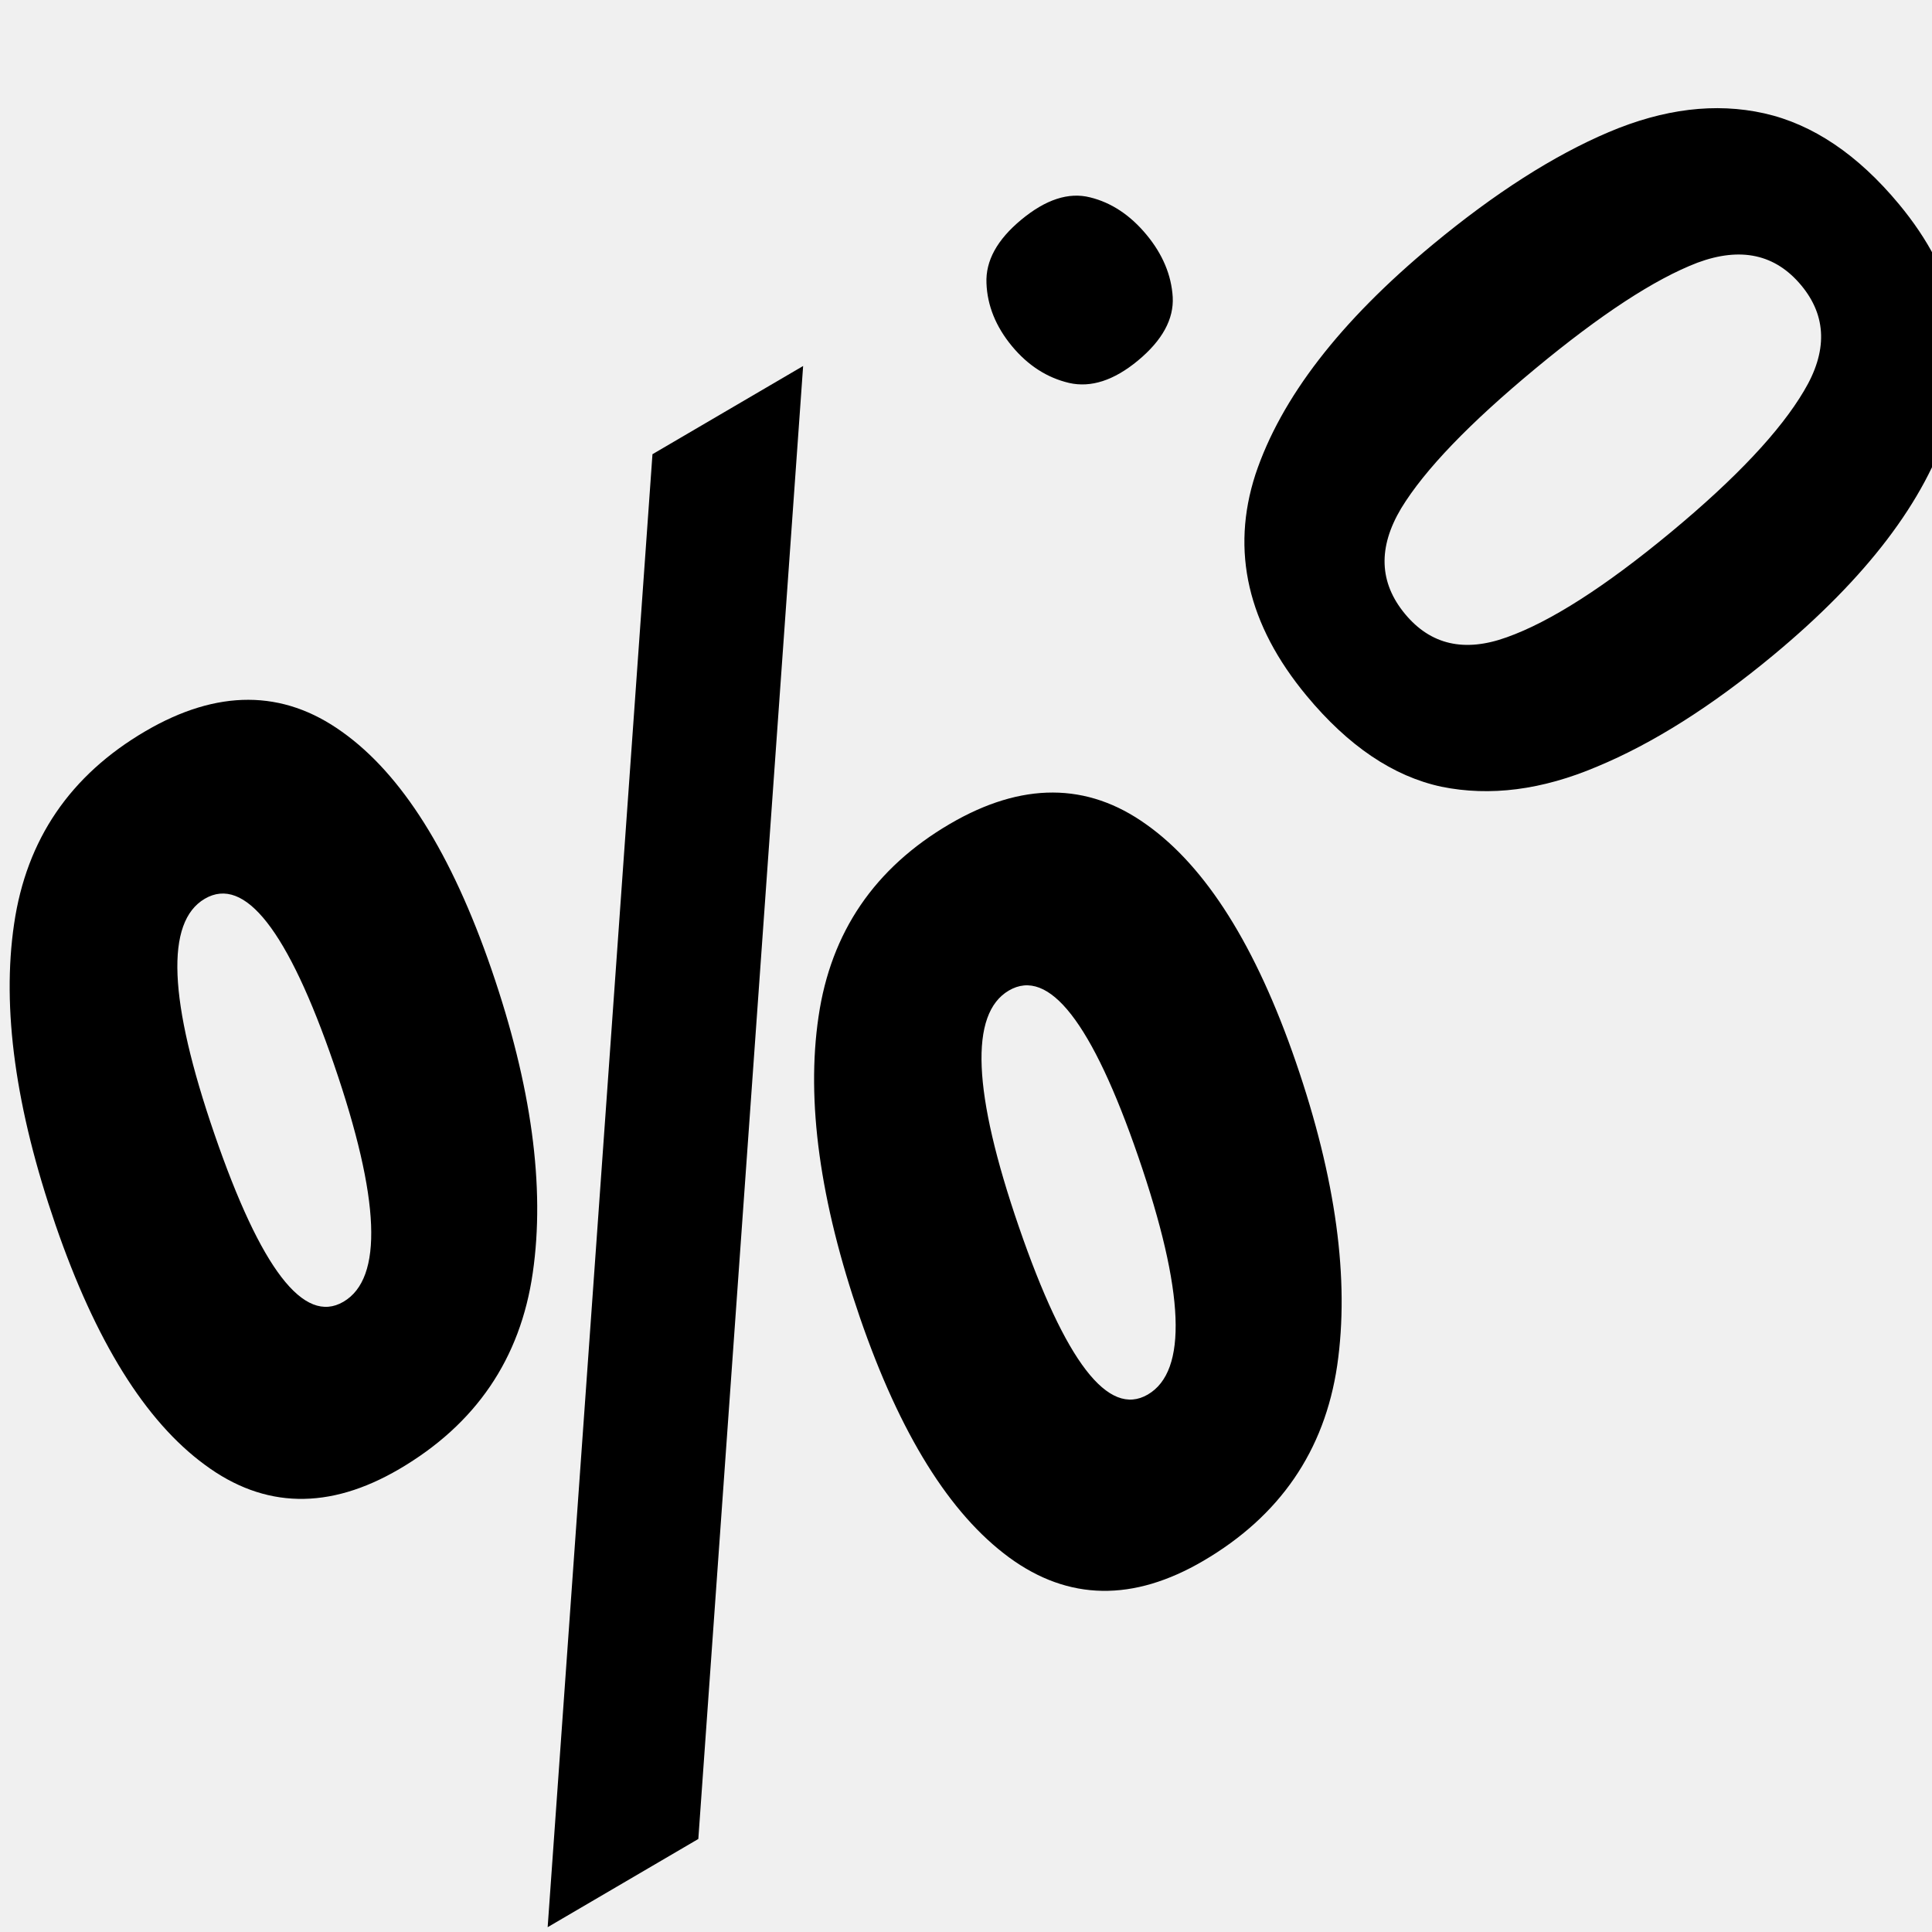
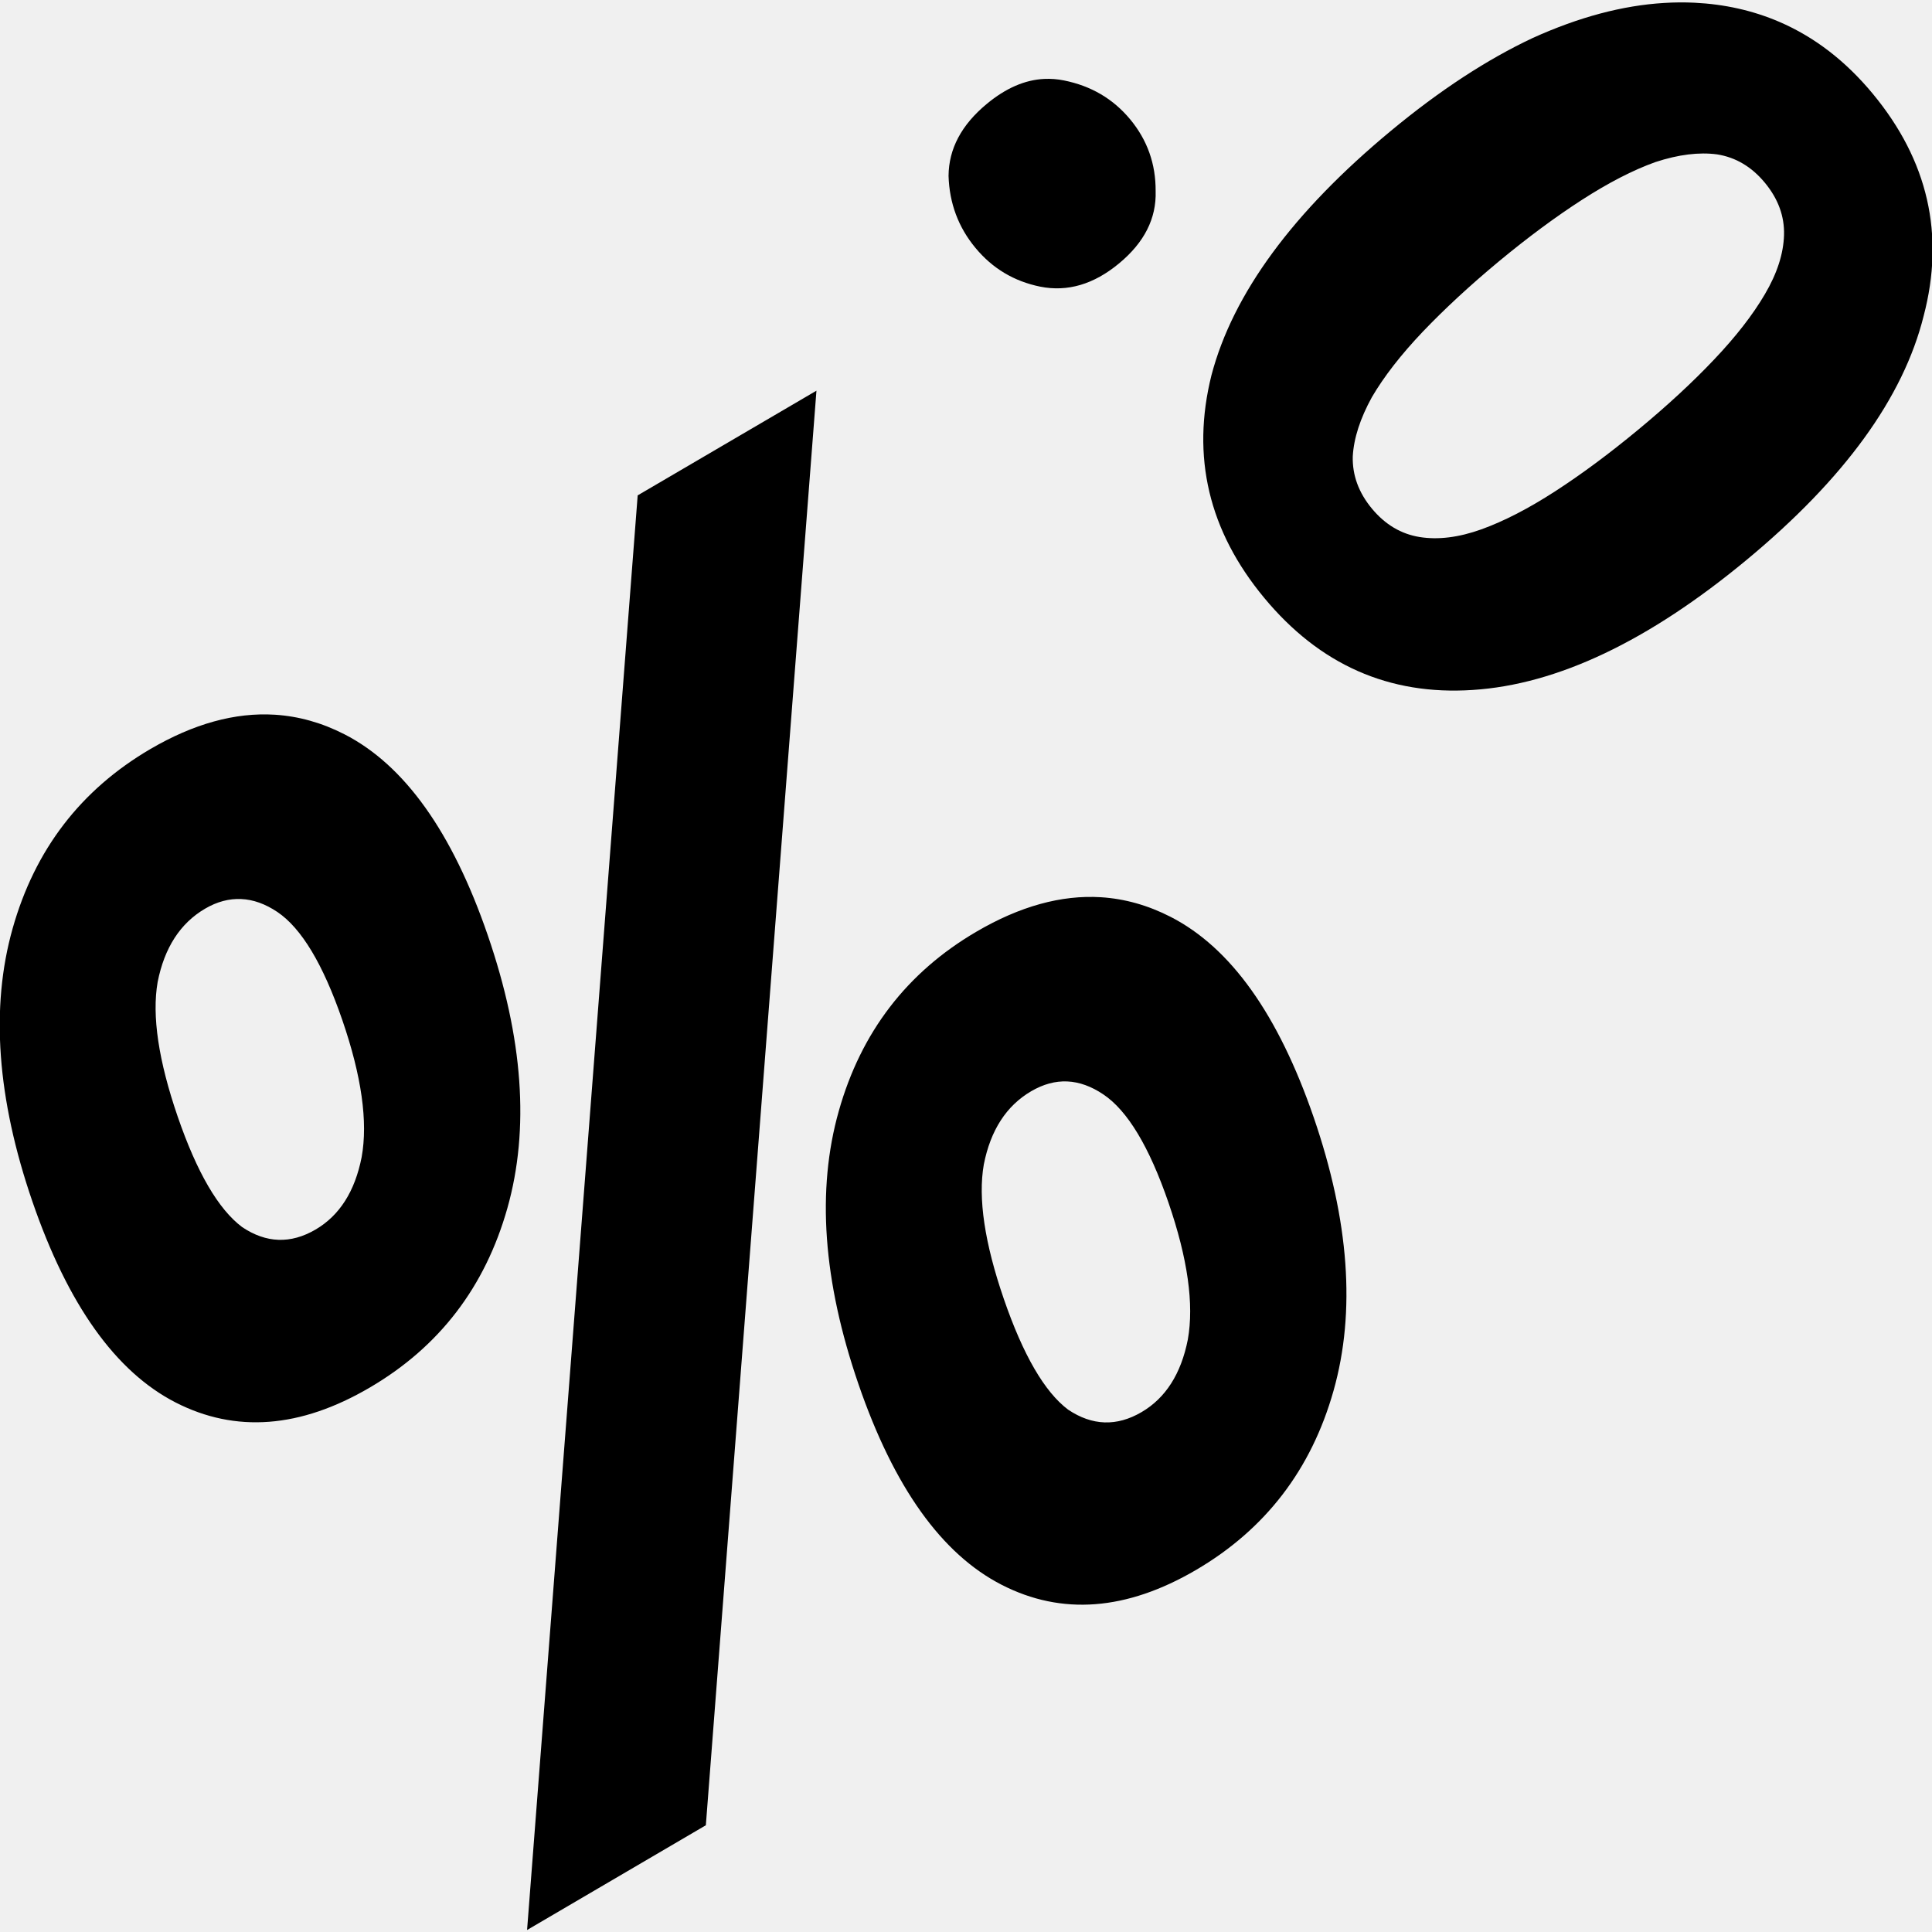
<svg xmlns="http://www.w3.org/2000/svg" width="32px" height="32px" id="svg3004" version="1.1">
  <defs id="defs3006" />
  <g id="layer1">
-     <text xml:space="preserve" style="font-size:88.033px;font-style:normal;font-weight:normal;line-height:125%;letter-spacing:0px;word-spacing:0px;fill:#ffffff;fill-opacity:1;stroke:none;font-family:Sans" x="-7.068" y="30.03" id="text3754" transform="matrix(0.8066201,-0.4722525,0.3550355,1.031878,0,0)">
-       <tspan id="tspan3756" x="-7.068" y="30.03" style="font-size:26.41px;font-style:normal;font-variant:normal;font-weight:bold;font-stretch:normal;fill:#000000;fill-opacity:1;font-family:Ubuntu;-inkscape-font-specification:Ubuntu Bold">%</tspan>
-     </text>
-     <text xml:space="preserve" style="font-size:58.445px;font-style:normal;font-weight:normal;line-height:125%;letter-spacing:0px;word-spacing:0px;fill:#ffffff;fill-opacity:1;stroke:none;font-family:Sans" x="12.463" y="-9.571" id="text3754-2" transform="matrix(0.6444318,0.7774353,-0.7624172,0.631983,0,0)">
-       <tspan id="tspan3756-3" x="12.463" y="-9.571" style="font-size:17.533px;font-style:normal;font-variant:normal;font-weight:bold;font-stretch:normal;fill:#000000;fill-opacity:1;font-family:Ubuntu;-inkscape-font-specification:Ubuntu Bold">.0</tspan>
-     </text>
+     <path style="font-style:normal;font-variant:normal;font-weight:bold;font-stretch:normal;font-size:26.41px;line-height:125%;font-family:Ubuntu;-inkscape-font-specification:'Ubuntu Bold';letter-spacing:0px;word-spacing:0px;fill:#000000;fill-opacity:1;stroke:none" d="M 28.066 0.045 C 27.901 0.037 27.734 0.038 27.562 0.049 C 26.876 0.09 26.151 0.283 25.387 0.629 C 24.631 0.984 23.847 1.496 23.039 2.166 C 21.413 3.514 20.422 4.863 20.066 6.213 C 19.728 7.564 20.02 8.794 20.939 9.902 C 21.858 11.011 23.008 11.519 24.391 11.428 C 25.79 11.339 27.304 10.621 28.93 9.273 C 30.547 7.933 31.523 6.588 31.861 5.236 C 32.216 3.887 31.935 2.657 31.016 1.549 C 30.568 1.009 30.053 0.612 29.469 0.361 C 29.031 0.173 28.562 0.069 28.066 0.045 z M 17.297 1.307 C 16.975 1.322 16.657 1.461 16.344 1.721 C 15.926 2.067 15.714 2.464 15.711 2.914 C 15.725 3.366 15.873 3.764 16.156 4.105 C 16.439 4.447 16.797 4.66 17.23 4.748 C 17.681 4.838 18.117 4.71 18.535 4.363 C 18.953 4.017 19.155 3.618 19.141 3.166 C 19.144 2.716 19.003 2.32 18.721 1.979 C 18.438 1.637 18.072 1.422 17.621 1.332 C 17.513 1.31 17.404 1.302 17.297 1.307 z M 28.441 2.557 C 28.749 2.606 29.013 2.762 29.232 3.027 C 29.452 3.293 29.558 3.582 29.549 3.893 C 29.54 4.204 29.434 4.53 29.232 4.873 C 29.031 5.216 28.751 5.576 28.391 5.955 C 28.04 6.326 27.622 6.713 27.139 7.113 C 26.655 7.514 26.195 7.855 25.756 8.139 C 25.317 8.423 24.91 8.633 24.535 8.768 C 24.161 8.902 23.821 8.944 23.514 8.895 C 23.206 8.845 22.943 8.689 22.723 8.424 C 22.503 8.159 22.398 7.87 22.406 7.559 C 22.423 7.257 22.529 6.931 22.723 6.578 C 22.924 6.235 23.204 5.875 23.564 5.496 C 23.925 5.118 24.347 4.727 24.83 4.326 C 25.313 3.926 25.77 3.589 26.199 3.312 C 26.638 3.029 27.045 2.818 27.42 2.684 C 27.802 2.559 28.142 2.517 28.441 2.557 z M 13.523 6.471 L 10.562 8.205 L 8.73 31.967 L 11.691 30.232 L 13.523 6.471 z M 4.553 11.838 C 3.895 11.797 3.207 11.987 2.488 12.408 C 1.338 13.082 0.578 14.071 0.209 15.379 C -0.16 16.686 -0.05 18.195 0.537 19.902 C 1.125 21.61 1.914 22.719 2.908 23.229 C 3.902 23.738 4.975 23.656 6.125 22.982 C 7.275 22.309 8.035 21.317 8.404 20.01 C 8.773 18.702 8.666 17.196 8.078 15.488 C 7.491 13.781 6.699 12.671 5.705 12.162 C 5.332 11.971 4.948 11.863 4.553 11.838 z M 18.236 14.861 C 17.578 14.82 16.891 15.011 16.172 15.432 C 15.022 16.105 14.262 17.095 13.893 18.402 C 13.523 19.71 13.631 21.218 14.219 22.926 C 14.806 24.634 15.598 25.741 16.592 26.25 C 17.586 26.759 18.658 26.677 19.809 26.004 C 20.959 25.33 21.719 24.341 22.088 23.033 C 22.457 21.726 22.347 20.218 21.76 18.51 C 21.172 16.802 20.383 15.695 19.389 15.186 C 19.016 14.995 18.631 14.886 18.236 14.861 z M 3.994 14.891 C 4.193 14.899 4.394 14.971 4.594 15.105 C 4.993 15.374 5.351 15.97 5.67 16.896 C 5.989 17.823 6.096 18.58 5.99 19.166 C 5.878 19.734 5.624 20.132 5.227 20.365 C 4.815 20.606 4.409 20.592 4.01 20.324 C 3.618 20.03 3.262 19.421 2.943 18.494 C 2.625 17.568 2.514 16.825 2.611 16.266 C 2.723 15.698 2.985 15.292 3.396 15.051 C 3.595 14.934 3.795 14.882 3.994 14.891 z M 17.678 17.912 C 17.877 17.921 18.076 17.993 18.275 18.127 C 18.675 18.395 19.035 18.993 19.354 19.92 C 19.672 20.846 19.779 21.602 19.674 22.188 C 19.562 22.755 19.306 23.156 18.908 23.389 C 18.496 23.63 18.091 23.616 17.691 23.348 C 17.3 23.053 16.946 22.442 16.627 21.516 C 16.308 20.589 16.197 19.846 16.295 19.287 C 16.407 18.72 16.668 18.315 17.08 18.074 C 17.279 17.958 17.478 17.903 17.678 17.912 z " id="path4138" />
  </g>
</svg>
